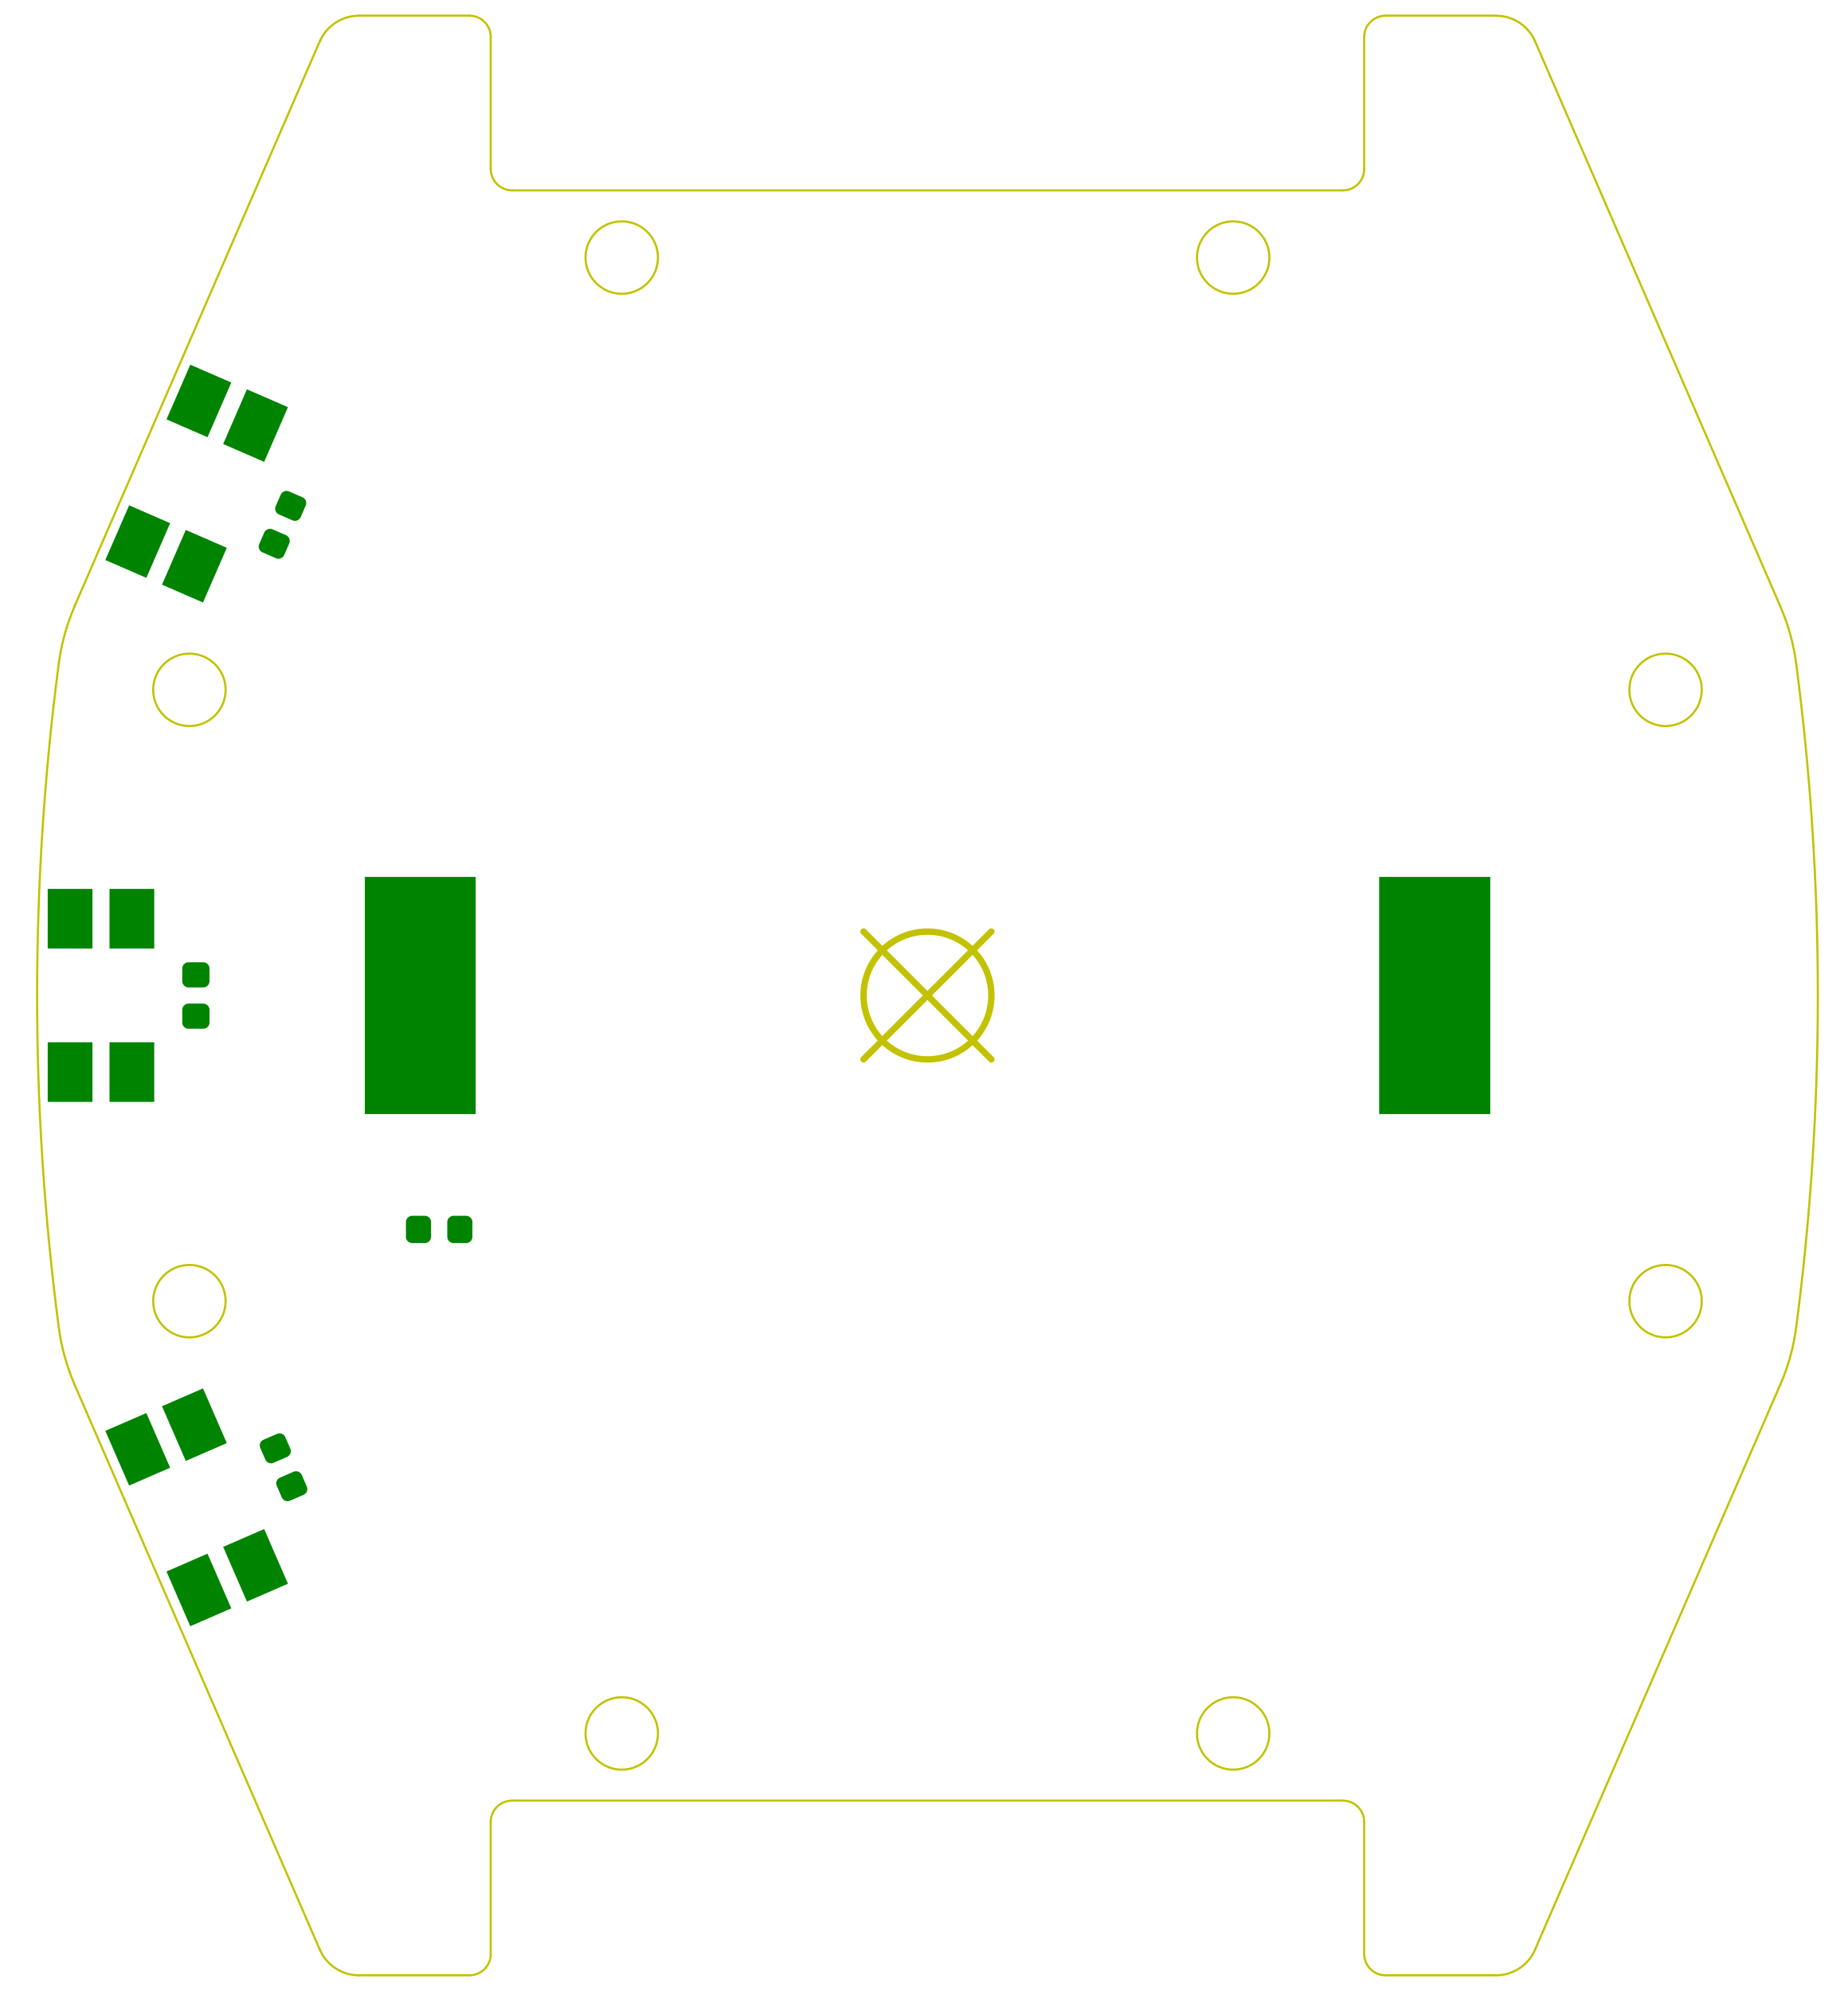
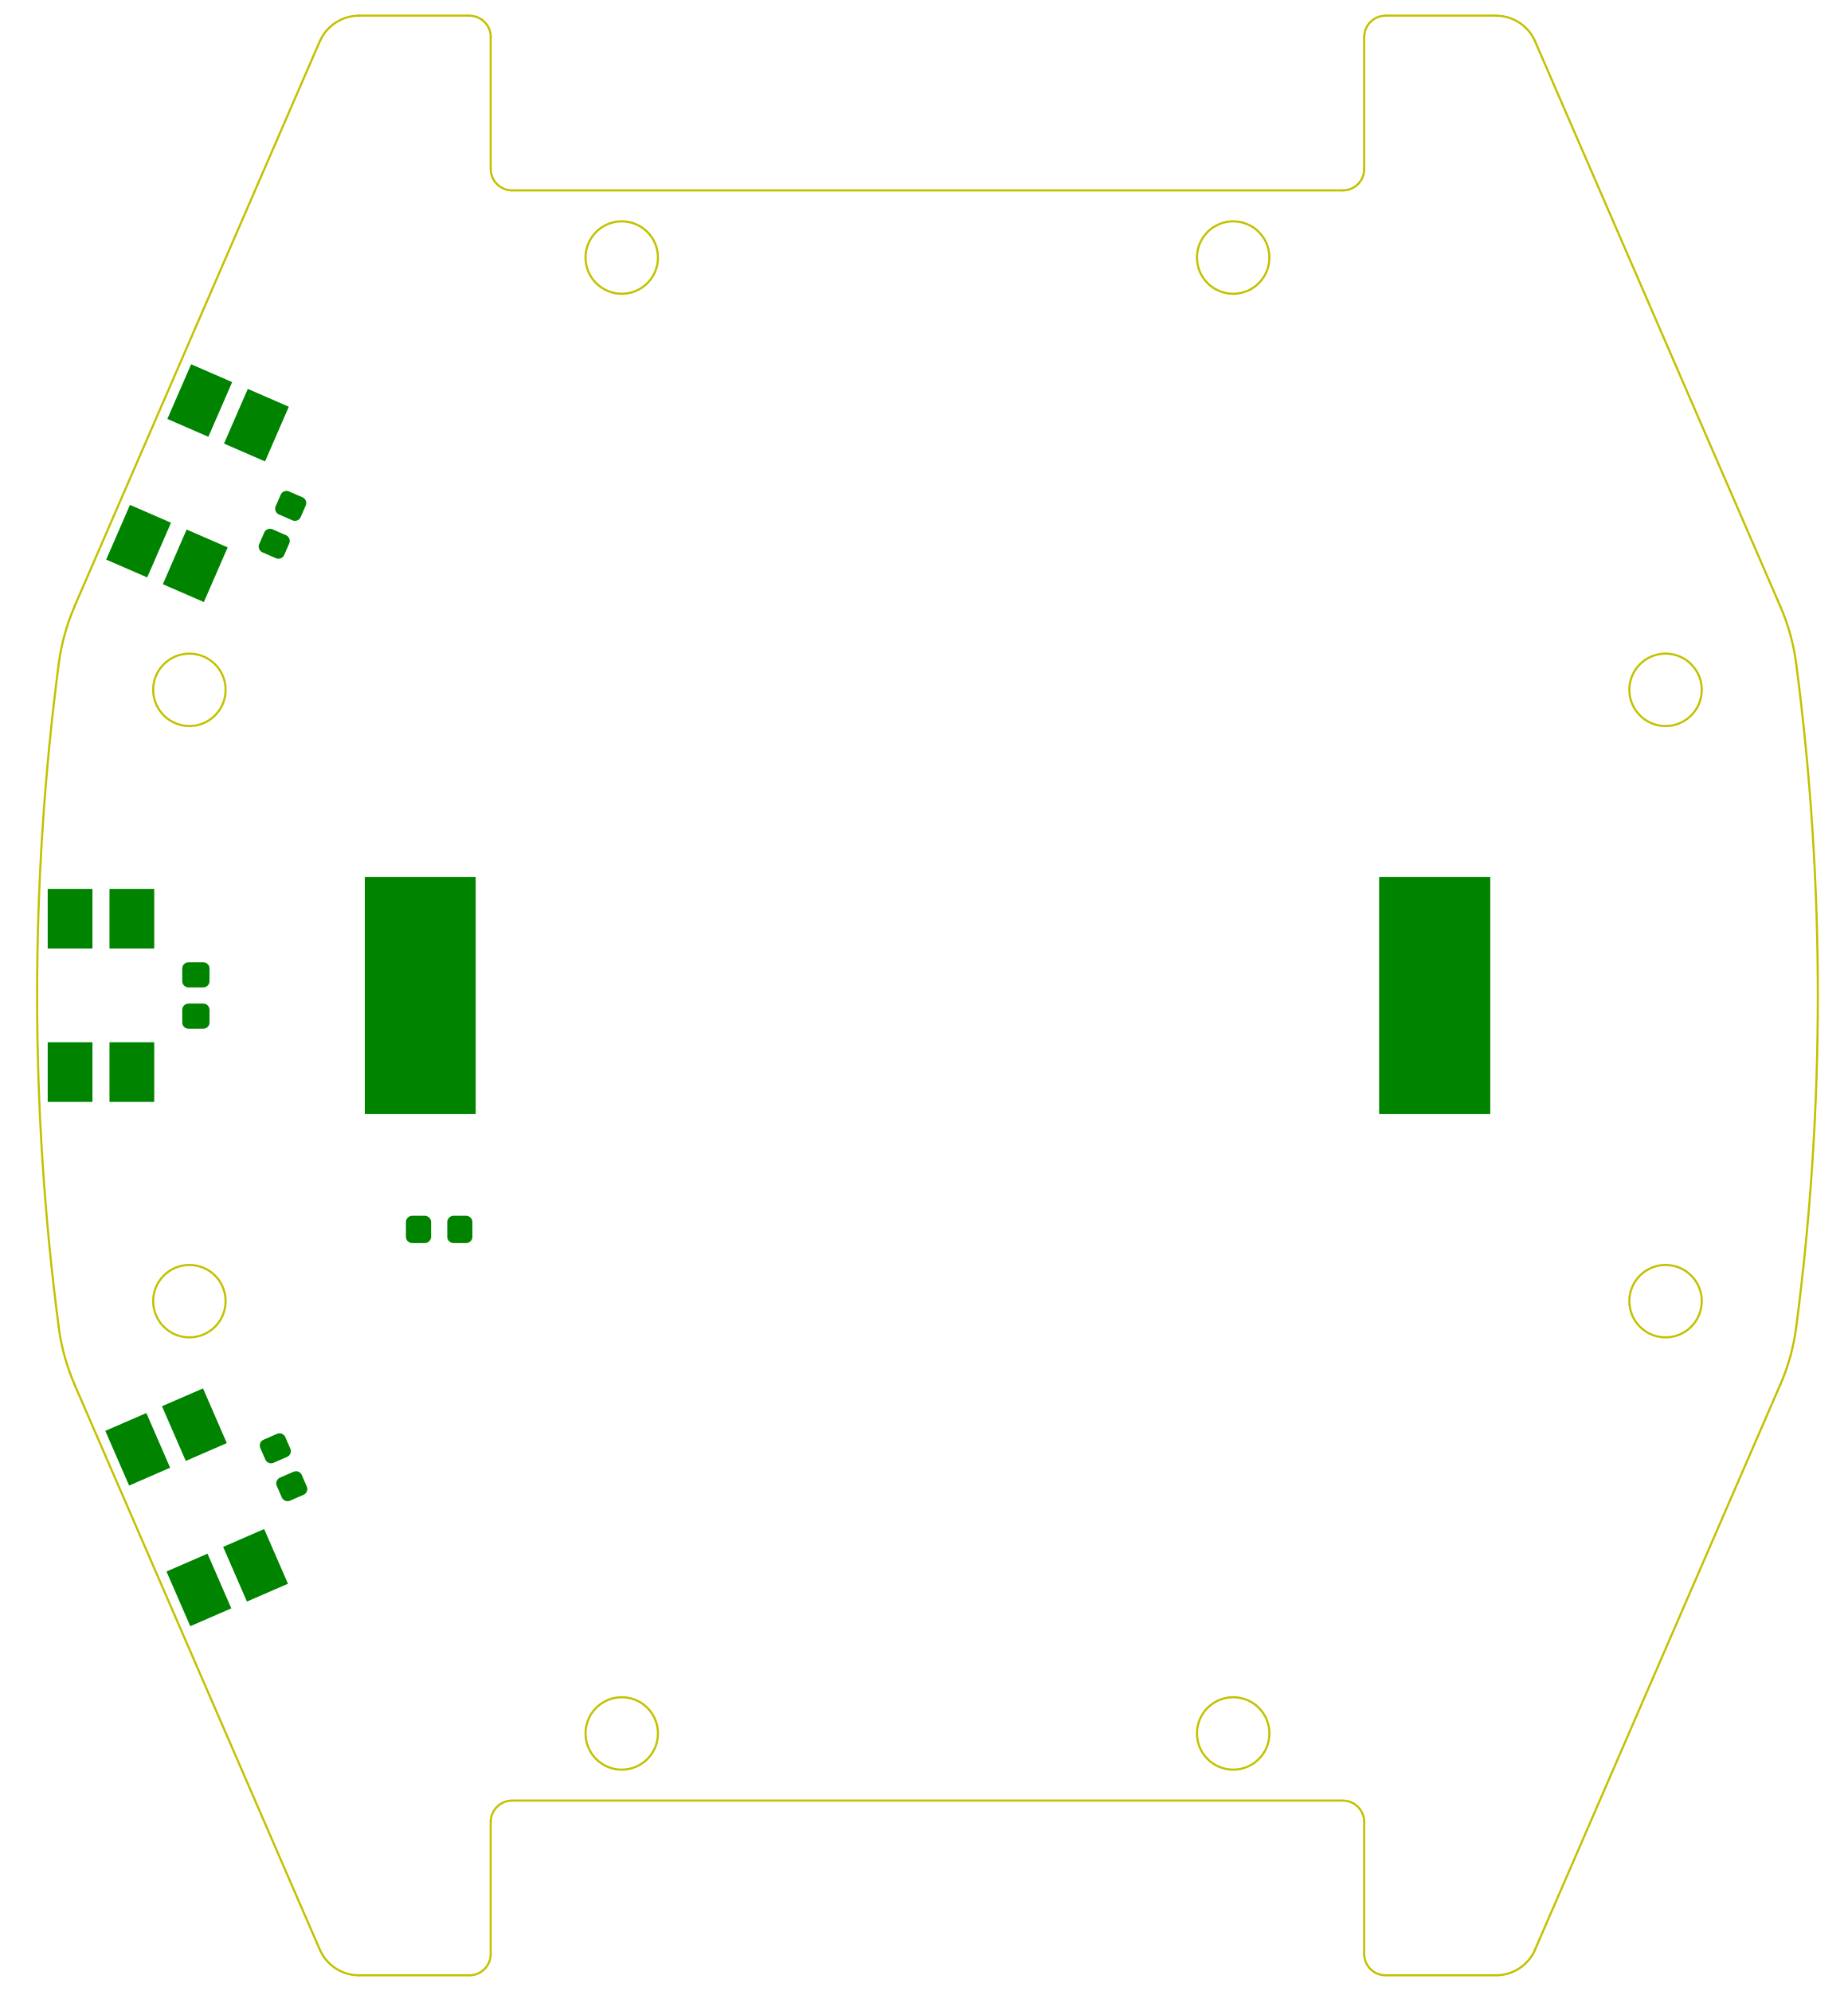
<svg xmlns="http://www.w3.org/2000/svg" version="1.1" width="4.336cm" height="4.674cm" viewBox="0 0 17070 18400">
  <g style="fill:#000000; fill-opacity:1;stroke:#000000; stroke-opacity:1; stroke-linecap:round; stroke-linejoin:round;" transform="translate(0 0) scale(1 1)">
</g>
  <g style="fill:#000000; fill-opacity:0.0;  stroke:#000000; stroke-width:-0; stroke-opacity:1;  stroke-linecap:round; stroke-linejoin:round;">
    <g>
</g>
    <g>
</g>
    <g>
</g>
    <g>
</g>
    <g>
</g>
    <g>
</g>
    <g>
</g>
    <g>
</g>
    <g>
</g>
    <g>
</g>
    <g>
</g>
    <g>
</g>
    <g>
</g>
    <g>
</g>
    <g>
</g>
    <g style="fill:#008400; fill-opacity:0.0;  stroke:#008400; stroke-width:-0; stroke-opacity:1;  stroke-linecap:round; stroke-linejoin:round;">
</g>
    <g style="fill:#008400; fill-opacity:0.0;  stroke:#008400; stroke-width:0; stroke-opacity:1;  stroke-linecap:round; stroke-linejoin:round;">
</g>
    <g style="fill:#008400; fill-opacity:1.0;  stroke:#008400; stroke-width:0; stroke-opacity:1;  stroke-linecap:round; stroke-linejoin:round;">
      <path style="fill:#008400; fill-opacity:1.0;  stroke:#008400; stroke-width:0; stroke-opacity:1;  stroke-linecap:round; stroke-linejoin:round;fill-rule:evenodd;" d="M 13768.8,10294.5 13768.8,8105.51 12745.2,8105.51 12745.2,10294.5 Z" />
      <path style="fill:#008400; fill-opacity:1.0;  stroke:#008400; stroke-width:0; stroke-opacity:1;  stroke-linecap:round; stroke-linejoin:round;fill-rule:evenodd;" d="M 4394.8,10294.5 4394.8,8105.51 3371.18,8105.51 3371.18,10294.5 Z" />
    </g>
    <g>
</g>
    <g>
</g>
    <g>
</g>
    <g>
</g>
    <g>
</g>
    <g style="fill:#008400; fill-opacity:1.0;  stroke:#008400; stroke-width:0; stroke-opacity:1;  stroke-linecap:round; stroke-linejoin:round;">
      <path style="fill:#008400; fill-opacity:1.0;  stroke:#008400; stroke-width:0; stroke-opacity:1;  stroke-linecap:round; stroke-linejoin:round;fill-rule:evenodd;" d="M 1917.48,14358.5 1538.38,14523.4 1758.16,15028.9 2137.26,14864 Z" />
      <path style="fill:#008400; fill-opacity:1.0;  stroke:#008400; stroke-width:0; stroke-opacity:1;  stroke-linecap:round; stroke-linejoin:round;fill-rule:evenodd;" d="M 1352.32,13058.8 973.221,13223.6 1193,13729.1 1572.1,13564.2 Z" />
      <path style="fill:#008400; fill-opacity:1.0;  stroke:#008400; stroke-width:0; stroke-opacity:1;  stroke-linecap:round; stroke-linejoin:round;fill-rule:evenodd;" d="M 2441,14130.9 2061.9,14295.8 2281.68,14801.2 2660.78,14636.4 Z" />
      <path style="fill:#008400; fill-opacity:1.0;  stroke:#008400; stroke-width:0; stroke-opacity:1;  stroke-linecap:round; stroke-linejoin:round;fill-rule:evenodd;" d="M 1875.84,12831.1 1496.74,12996 1716.52,13501.5 2095.62,13336.6 Z" />
    </g>
    <g>
</g>
    <g style="fill:#008400; fill-opacity:1.0;  stroke:#008400; stroke-width:0; stroke-opacity:1;  stroke-linecap:round; stroke-linejoin:round;">
      <path style="fill:#008400; fill-opacity:1.0;  stroke:#008400; stroke-width:0; stroke-opacity:1;  stroke-linecap:round; stroke-linejoin:round;fill-rule:evenodd;" d="M 854.26,9632.07 440.874,9632.07 440.874,10183.3 854.26,10183.3 Z" />
      <path style="fill:#008400; fill-opacity:1.0;  stroke:#008400; stroke-width:0; stroke-opacity:1;  stroke-linecap:round; stroke-linejoin:round;fill-rule:evenodd;" d="M 854.26,8214.75 440.874,8214.75 440.874,8765.93 854.26,8765.93 Z" />
      <path style="fill:#008400; fill-opacity:1.0;  stroke:#008400; stroke-width:0; stroke-opacity:1;  stroke-linecap:round; stroke-linejoin:round;fill-rule:evenodd;" d="M 1425.13,9632.07 1011.74,9632.07 1011.74,10183.3 1425.13,10183.3 Z" />
      <path style="fill:#008400; fill-opacity:1.0;  stroke:#008400; stroke-width:0; stroke-opacity:1;  stroke-linecap:round; stroke-linejoin:round;fill-rule:evenodd;" d="M 1425.13,8214.75 1011.74,8214.75 1011.74,8765.93 1425.13,8765.93 Z" />
    </g>
    <g>
</g>
    <g style="fill:#008400; fill-opacity:1.0;  stroke:#008400; stroke-width:0; stroke-opacity:1;  stroke-linecap:round; stroke-linejoin:round;">
-       <path style="fill:#008400; fill-opacity:1.0;  stroke:#008400; stroke-width:0; stroke-opacity:1;  stroke-linecap:round; stroke-linejoin:round;fill-rule:evenodd;" d="M 1572.1,4834.75 1193,4669.92 973.221,5175.38 1352.32,5340.22 Z" />
-       <path style="fill:#008400; fill-opacity:1.0;  stroke:#008400; stroke-width:0; stroke-opacity:1;  stroke-linecap:round; stroke-linejoin:round;fill-rule:evenodd;" d="M 2137.26,3534.98 1758.16,3370.15 1538.38,3875.61 1917.48,4040.45 Z" />
-       <path style="fill:#008400; fill-opacity:1.0;  stroke:#008400; stroke-width:0; stroke-opacity:1;  stroke-linecap:round; stroke-linejoin:round;fill-rule:evenodd;" d="M 2095.62,5062.39 1716.52,4897.55 1496.74,5403.02 1875.84,5567.85 Z" />
-       <path style="fill:#008400; fill-opacity:1.0;  stroke:#008400; stroke-width:0; stroke-opacity:1;  stroke-linecap:round; stroke-linejoin:round;fill-rule:evenodd;" d="M 2660.78,3762.62 2281.68,3597.78 2061.9,4103.25 2441,4268.08 Z" />
+       <path style="fill:#008400; fill-opacity:1.0;  stroke:#008400; stroke-width:0; stroke-opacity:1;  stroke-linecap:round; stroke-linejoin:round;fill-rule:evenodd;" d="M 1580.1,4830.75 1201,4665.92 981.221,5171.38 1360.32,5336.22 Z" />
+       <path style="fill:#008400; fill-opacity:1.0;  stroke:#008400; stroke-width:0; stroke-opacity:1;  stroke-linecap:round; stroke-linejoin:round;fill-rule:evenodd;" d="M 2145.26,3530.98 1766.16,3366.15 1546.38,3871.61 1925.48,4036.45 Z" />
+       <path style="fill:#008400; fill-opacity:1.0;  stroke:#008400; stroke-width:0; stroke-opacity:1;  stroke-linecap:round; stroke-linejoin:round;fill-rule:evenodd;" d="M 2103.62,5058.39 1724.52,4893.55 1504.74,5399.02 1883.84,5563.85 Z" />
+       <path style="fill:#008400; fill-opacity:1.0;  stroke:#008400; stroke-width:0; stroke-opacity:1;  stroke-linecap:round; stroke-linejoin:round;fill-rule:evenodd;" d="M 2668.78,3758.62 2289.68,3593.78 2069.9,4099.25 2449,4264.08 Z" />
    </g>
    <g>
</g>
    <g>
</g>
    <g>
</g>
    <g>
</g>
    <g>
</g>
    <g style="fill:#008400; fill-opacity:1.0;  stroke:#008400; stroke-width:0; stroke-opacity:1;  stroke-linecap:round; stroke-linejoin:round;">
      <path style="fill:#008400; fill-opacity:1.0;  stroke:#008400; stroke-width:0; stroke-opacity:1;  stroke-linecap:round; stroke-linejoin:round;fill-rule:evenodd;" d="M 1736.39,9275.08 1730.76,9275.92 1725.23,9277.3 1719.86,9279.22 1714.71,9281.66 1709.82,9284.59 1705.25,9287.98 1701.02,9291.81 1697.2,9296.03 1693.8,9300.61 1690.87,9305.5 1688.44,9310.65 1686.52,9316.02 1685.13,9321.54 1684.3,9327.18 1684.02,9332.87 1684.02,9449.02 1684.3,9454.71 1685.13,9460.34 1686.52,9465.87 1688.44,9471.24 1690.87,9476.39 1693.8,9481.28 1697.2,9485.86 1701.02,9490.08 1705.25,9493.91 1709.82,9497.3 1714.71,9500.23 1719.86,9502.67 1725.23,9504.59 1730.76,9505.97 1736.39,9506.81 1742.09,9507.09 1877.91,9507.09 1883.61,9506.81 1889.24,9505.97 1894.77,9504.59 1900.14,9502.67 1905.29,9500.23 1910.18,9497.3 1914.75,9493.91 1918.98,9490.08 1922.8,9485.86 1926.2,9481.28 1929.13,9476.39 1931.56,9471.24 1933.48,9465.87 1934.87,9460.34 1935.7,9454.71 1935.98,9449.02 1935.98,9332.87 1935.7,9327.18 1934.87,9321.54 1933.48,9316.02 1931.56,9310.65 1929.13,9305.5 1926.2,9300.61 1922.8,9296.03 1918.98,9291.81 1914.75,9287.98 1910.18,9284.59 1905.29,9281.66 1900.14,9279.22 1894.77,9277.3 1889.24,9275.92 1883.61,9275.08 1877.91,9274.8 1742.09,9274.8 Z" />
      <path style="fill:#008400; fill-opacity:1.0;  stroke:#008400; stroke-width:0; stroke-opacity:1;  stroke-linecap:round; stroke-linejoin:round;fill-rule:evenodd;" d="M 1736.39,8893.19 1730.76,8894.03 1725.23,8895.41 1719.86,8897.33 1714.71,8899.77 1709.82,8902.7 1705.25,8906.09 1701.02,8909.92 1697.2,8914.14 1693.8,8918.72 1690.87,8923.61 1688.44,8928.76 1686.52,8934.13 1685.13,8939.66 1684.3,8945.29 1684.02,8950.98 1684.02,9067.13 1684.3,9072.82 1685.13,9078.46 1686.52,9083.98 1688.44,9089.35 1690.87,9094.5 1693.8,9099.39 1697.2,9103.97 1701.02,9108.19 1705.25,9112.02 1709.82,9115.41 1714.71,9118.34 1719.86,9120.78 1725.23,9122.7 1730.76,9124.08 1736.39,9124.92 1742.09,9125.2 1877.91,9125.2 1883.61,9124.92 1889.24,9124.08 1894.77,9122.7 1900.14,9120.78 1905.29,9118.34 1910.18,9115.41 1914.75,9112.02 1918.98,9108.19 1922.8,9103.97 1926.2,9099.39 1929.13,9094.5 1931.56,9089.35 1933.48,9083.98 1934.87,9078.46 1935.7,9072.82 1935.98,9067.13 1935.98,8950.98 1935.7,8945.29 1934.87,8939.66 1933.48,8934.13 1931.56,8928.76 1929.13,8923.61 1926.2,8918.72 1922.8,8914.14 1918.98,8909.92 1914.75,8906.09 1910.18,8902.7 1905.29,8899.77 1900.14,8897.33 1894.77,8895.41 1889.24,8894.03 1883.61,8893.19 1877.91,8892.91 1742.09,8892.91 Z" />
    </g>
    <g>
</g>
    <g style="fill:#008400; fill-opacity:1.0;  stroke:#008400; stroke-width:0; stroke-opacity:1;  stroke-linecap:round; stroke-linejoin:round;">
      <path style="fill:#008400; fill-opacity:1.0;  stroke:#008400; stroke-width:0; stroke-opacity:1;  stroke-linecap:round; stroke-linejoin:round;fill-rule:evenodd;" d="M 2642.33,4536.68 2636.68,4537.41 2631.13,4538.7 2625.73,4540.53 2620.54,4542.87 2615.6,4545.72 2610.96,4549.03 2606.67,4552.78 2602.77,4556.94 2599.3,4561.46 2596.29,4566.29 2593.76,4571.4 2547.45,4677.91 2545.44,4683.24 2543.95,4688.74 2543.02,4694.37 2542.64,4700.05 2542.82,4705.75 2543.56,4711.4 2544.85,4716.95 2546.67,4722.35 2549.02,4727.54 2551.86,4732.48 2555.18,4737.12 2558.93,4741.41 2563.09,4745.31 2567.6,4748.78 2572.44,4751.79 2577.55,4754.32 2702.11,4808.48 2707.44,4810.49 2712.94,4811.98 2718.56,4812.91 2724.25,4813.29 2729.95,4813.11 2735.6,4812.37 2741.15,4811.08 2746.55,4809.26 2751.74,4806.91 2756.68,4804.07 2761.31,4800.75 2765.6,4797 2769.5,4792.84 2772.98,4788.33 2775.99,4783.49 2778.52,4778.38 2824.83,4671.87 2826.84,4666.54 2828.32,4661.04 2829.26,4655.42 2829.64,4649.73 2829.46,4644.04 2828.72,4638.38 2827.43,4632.83 2825.61,4627.44 2823.26,4622.24 2820.41,4617.3 2817.1,4612.67 2813.35,4608.38 2809.19,4604.48 2804.68,4601 2799.84,4597.99 2794.73,4595.46 2670.17,4541.3 2664.84,4539.29 2659.34,4537.81 2653.71,4536.87 2648.03,4536.49 Z" />
      <path style="fill:#008400; fill-opacity:1.0;  stroke:#008400; stroke-width:0; stroke-opacity:1;  stroke-linecap:round; stroke-linejoin:round;fill-rule:evenodd;" d="M 2490.05,4886.89 2484.4,4887.63 2478.85,4888.92 2473.45,4890.74 2468.26,4893.09 2463.32,4895.93 2458.69,4899.25 2454.4,4903 2450.5,4907.16 2447.02,4911.67 2444.01,4916.51 2441.48,4921.62 2395.17,5028.13 2393.16,5033.46 2391.68,5038.96 2390.74,5044.58 2390.36,5050.27 2390.54,5055.96 2391.28,5061.62 2392.57,5067.17 2394.39,5072.56 2396.74,5077.76 2399.59,5082.7 2402.9,5087.33 2406.65,5091.62 2410.81,5095.52 2415.32,5099 2420.16,5102.01 2425.27,5104.54 2549.83,5158.7 2555.16,5160.71 2560.66,5162.19 2566.29,5163.13 2571.97,5163.51 2577.67,5163.32 2583.32,5162.59 2588.87,5161.3 2594.27,5159.47 2599.46,5157.13 2604.4,5154.28 2609.04,5150.97 2613.33,5147.22 2617.23,5143.06 2620.7,5138.54 2623.71,5133.71 2626.24,5128.6 2672.55,5022.09 2674.56,5016.76 2676.05,5011.26 2676.98,5005.63 2677.36,4999.95 2677.18,4994.25 2676.44,4988.6 2675.15,4983.05 2673.33,4977.65 2670.98,4972.46 2668.14,4967.52 2664.82,4962.88 2661.07,4958.59 2656.91,4954.69 2652.4,4951.22 2647.56,4948.21 2642.45,4945.68 2517.89,4891.52 2512.56,4889.51 2507.06,4888.02 2501.44,4887.09 2495.75,4886.71 Z" />
    </g>
    <g>
</g>
    <g style="fill:#008400; fill-opacity:1.0;  stroke:#008400; stroke-width:0; stroke-opacity:1;  stroke-linecap:round; stroke-linejoin:round;">
      <path style="fill:#008400; fill-opacity:1.0;  stroke:#008400; stroke-width:0; stroke-opacity:1;  stroke-linecap:round; stroke-linejoin:round;fill-rule:evenodd;" d="M 2576.29,13246.9 2570.66,13247.8 2565.16,13249.3 2559.83,13251.3 2435.27,13305.5 2430.16,13308 2425.32,13311 2420.81,13314.5 2416.65,13318.4 2412.9,13322.7 2409.59,13327.3 2406.74,13332.2 2404.39,13337.4 2402.57,13342.8 2401.28,13348.4 2400.54,13354 2400.36,13359.7 2400.74,13365.4 2401.68,13371 2403.16,13376.5 2405.17,13381.9 2451.48,13488.4 2454.01,13493.5 2457.02,13498.3 2460.5,13502.8 2464.4,13507 2468.69,13510.8 2473.32,13514.1 2478.26,13516.9 2483.45,13519.3 2488.85,13521.1 2494.4,13522.4 2500.05,13523.1 2505.75,13523.3 2511.44,13522.9 2517.06,13522 2522.56,13520.5 2527.89,13518.5 2652.45,13464.3 2657.56,13461.8 2662.4,13458.8 2666.91,13455.3 2671.07,13451.4 2674.82,13447.1 2678.14,13442.5 2680.98,13437.5 2683.33,13432.3 2685.15,13427 2686.44,13421.4 2687.18,13415.7 2687.36,13410.1 2686.98,13404.4 2686.05,13398.7 2684.56,13393.2 2682.55,13387.9 2636.24,13281.4 2633.71,13276.3 2630.7,13271.5 2627.23,13266.9 2623.33,13262.8 2619.04,13259 2614.4,13255.7 2609.46,13252.9 2604.27,13250.5 2598.87,13248.7 2593.32,13247.4 2587.67,13246.7 2581.97,13246.5 Z" />
      <path style="fill:#008400; fill-opacity:1.0;  stroke:#008400; stroke-width:0; stroke-opacity:1;  stroke-linecap:round; stroke-linejoin:round;fill-rule:evenodd;" d="M 2728.56,13597.1 2722.94,13598 2717.44,13599.5 2712.11,13601.5 2587.55,13655.7 2582.44,13658.2 2577.6,13661.2 2573.09,13664.7 2568.93,13668.6 2565.18,13672.9 2561.86,13677.5 2559.02,13682.5 2556.67,13687.7 2554.85,13693 2553.56,13698.6 2552.82,13704.3 2552.64,13709.9 2553.02,13715.6 2553.95,13721.3 2555.44,13726.8 2557.45,13732.1 2603.76,13838.6 2606.29,13843.7 2609.3,13848.5 2612.77,13853.1 2616.67,13857.2 2620.96,13861 2625.6,13864.3 2630.54,13867.1 2635.73,13869.5 2641.13,13871.3 2646.68,13872.6 2652.33,13873.3 2658.03,13873.5 2663.71,13873.1 2669.34,13872.2 2674.84,13870.7 2680.17,13868.7 2804.73,13814.5 2809.84,13812 2814.68,13809 2819.19,13805.5 2823.35,13801.6 2827.1,13797.3 2830.41,13792.7 2833.26,13787.8 2835.61,13782.6 2837.43,13777.2 2838.72,13771.6 2839.46,13766 2839.64,13760.3 2839.26,13754.6 2838.32,13749 2836.84,13743.5 2834.83,13738.1 2788.52,13631.6 2785.99,13626.5 2782.98,13621.7 2779.5,13617.2 2775.6,13613 2771.31,13609.2 2766.68,13605.9 2761.74,13603.1 2756.55,13600.7 2751.15,13598.9 2745.6,13597.6 2739.95,13596.9 2734.25,13596.7 Z" />
    </g>
    <g>
</g>
    <g style="fill:#008400; fill-opacity:1.0;  stroke:#008400; stroke-width:0; stroke-opacity:1;  stroke-linecap:round; stroke-linejoin:round;">
      <path style="fill:#008400; fill-opacity:1.0;  stroke:#008400; stroke-width:0; stroke-opacity:1;  stroke-linecap:round; stroke-linejoin:round;fill-rule:evenodd;" d="M 3803.29,11236.3 3797.66,11237.1 3792.13,11238.5 3786.76,11240.4 3781.61,11242.9 3776.72,11245.8 3772.14,11249.2 3767.92,11253 3764.09,11257.2 3760.7,11261.8 3757.77,11266.7 3755.33,11271.9 3753.41,11277.2 3752.03,11282.8 3751.19,11288.4 3750.91,11294.1 3750.91,11429.9 3751.19,11435.6 3752.03,11441.2 3753.41,11446.8 3755.33,11452.1 3757.77,11457.3 3760.7,11462.2 3764.09,11466.8 3767.92,11471 3772.14,11474.8 3776.72,11478.2 3781.61,11481.1 3786.76,11483.6 3792.13,11485.5 3797.66,11486.9 3803.29,11487.7 3808.98,11488 3925.13,11488 3930.82,11487.7 3936.46,11486.9 3941.98,11485.5 3947.35,11483.6 3952.5,11481.1 3957.39,11478.2 3961.97,11474.8 3966.19,11471 3970.02,11466.8 3973.41,11462.2 3976.34,11457.3 3978.78,11452.1 3980.7,11446.8 3982.08,11441.2 3982.92,11435.6 3983.2,11429.9 3983.2,11294.1 3982.92,11288.4 3982.08,11282.8 3980.7,11277.2 3978.78,11271.9 3976.34,11266.7 3973.41,11261.8 3970.02,11257.2 3966.19,11253 3961.97,11249.2 3957.39,11245.8 3952.5,11242.9 3947.35,11240.4 3941.98,11238.5 3936.46,11237.1 3930.82,11236.3 3925.13,11236 3808.98,11236 Z" />
      <path style="fill:#008400; fill-opacity:1.0;  stroke:#008400; stroke-width:0; stroke-opacity:1;  stroke-linecap:round; stroke-linejoin:round;fill-rule:evenodd;" d="M 4185.18,11236.3 4179.54,11237.1 4174.02,11238.5 4168.65,11240.4 4163.5,11242.9 4158.61,11245.8 4154.03,11249.2 4149.81,11253 4145.98,11257.2 4142.59,11261.8 4139.66,11266.7 4137.22,11271.9 4135.3,11277.2 4133.92,11282.8 4133.08,11288.4 4132.8,11294.1 4132.8,11429.9 4133.08,11435.6 4133.92,11441.2 4135.3,11446.8 4137.22,11452.1 4139.66,11457.3 4142.59,11462.2 4145.98,11466.8 4149.81,11471 4154.03,11474.8 4158.61,11478.2 4163.5,11481.1 4168.65,11483.6 4174.02,11485.5 4179.54,11486.9 4185.18,11487.7 4190.87,11488 4307.02,11488 4312.71,11487.7 4318.34,11486.9 4323.87,11485.5 4329.24,11483.6 4334.39,11481.1 4339.28,11478.2 4343.86,11474.8 4348.08,11471 4351.91,11466.8 4355.3,11462.2 4358.23,11457.3 4360.67,11452.1 4362.59,11446.8 4363.97,11441.2 4364.81,11435.6 4365.09,11429.9 4365.09,11294.1 4364.81,11288.4 4363.97,11282.8 4362.59,11277.2 4360.67,11271.9 4358.23,11266.7 4355.3,11261.8 4351.91,11257.2 4348.08,11253 4343.86,11249.2 4339.28,11245.8 4334.39,11242.9 4329.24,11240.4 4323.87,11238.5 4318.34,11237.1 4312.71,11236.3 4307.02,11236 4190.87,11236 Z" />
    </g>
    <g>
</g>
    <g>
</g>
    <g>
</g>
    <g>
</g>
    <g>
</g>
    <g>
</g>
    <g>
</g>
    <g>
</g>
    <g>
</g>
    <g>
</g>
    <g>
</g>
    <g>
</g>
    <g>
</g>
    <g>
</g>
    <g>
</g>
    <g>
</g>
    <g>
</g>
    <g>
</g>
    <g>
</g>
    <g>
</g>
    <g>
</g>
    <g>
</g>
    <g>
</g>
    <g>
</g>
    <g>
</g>
    <g>
</g>
    <g>
</g>
    <g>
</g>
    <g>
</g>
    <g>
</g>
    <g>
</g>
    <g>
</g>
    <g>
</g>
    <g>
</g>
    <g>
</g>
    <g>
</g>
    <g>
</g>
    <g>
</g>
    <g>
</g>
    <g>
</g>
    <g>
</g>
    <g>
</g>
    <g>
</g>
    <g>
</g>
    <g>
</g>
    <g>
</g>
    <g>
</g>
    <g>
</g>
    <g>
</g>
    <g>
</g>
    <g>
</g>
    <g>
</g>
    <g>
</g>
    <g>
</g>
    <g>
</g>
    <g>
</g>
    <g>
</g>
    <g>
</g>
    <g>
</g>
    <g>
</g>
    <g>
</g>
    <g>
</g>
    <g>
</g>
    <g>
</g>
    <g>
</g>
    <g style="fill:#008400; fill-opacity:1.0;  stroke:#008400; stroke-width:0; stroke-opacity:1;  stroke-linecap:round; stroke-linejoin:round;">
      <path style="fill:#008400; fill-opacity:1.0;  stroke:#008400; stroke-width:0; stroke-opacity:1;  stroke-linecap:round; stroke-linejoin:round;fill-rule:evenodd;" d="M 4394.8,10294.5 4394.8,8105.51 3371.18,8105.51 3371.18,10294.5 Z" />
      <path style="fill:#008400; fill-opacity:1.0;  stroke:#008400; stroke-width:0; stroke-opacity:1;  stroke-linecap:round; stroke-linejoin:round;fill-rule:evenodd;" d="M 13768.8,10294.5 13768.8,8105.51 12745.2,8105.51 12745.2,10294.5 Z" />
    </g>
    <g>
</g>
    <g>
</g>
    <g>
</g>
    <g>
</g>
    <g>
</g>
    <g>
</g>
    <g>
</g>
    <g>
</g>
    <g>
</g>
    <g>
</g>
    <g>
</g>
    <g>
</g>
    <g>
</g>
    <g>
</g>
    <g>
</g>
    <g>
</g>
    <g>
</g>
    <g>
</g>
    <g>
</g>
    <g>
</g>
    <g>
</g>
    <g>
</g>
    <g>
</g>
    <g>
</g>
    <g>
</g>
  </g>
  <g style="fill:#000000; fill-opacity:1.0;  stroke:#000000; stroke-width:0; stroke-opacity:1;  stroke-linecap:round; stroke-linejoin:round;">
</g>
  <g style="fill:#C2C200; fill-opacity:1.0;  stroke:#C2C200; stroke-width:0; stroke-opacity:1;  stroke-linecap:round; stroke-linejoin:round;">
</g>
  <g style="fill:#C2C200; fill-opacity:0.0;  stroke:#C2C200; stroke-width:19.685; stroke-opacity:1;  stroke-linecap:round; stroke-linejoin:round;">
    <circle cx="15390" cy="12024.9" r="334.646" />
    <circle cx="15390" cy="6375.07" r="334.646" />
    <circle cx="5745.07" cy="16020" r="334.646" />
    <circle cx="11394.9" cy="16020" r="334.646" />
    <circle cx="5745.07" cy="2380.02" r="334.646" />
    <circle cx="11394.9" cy="2380.02" r="334.646" />
    <circle cx="1750.02" cy="6375.07" r="334.646" />
    <circle cx="1750.02" cy="12024.9" r="334.646" />
    <path d="M14184 381 L16451 5605 " />
    <path d="M14184.6 381.871 A393.701 393.701 0.0 0 0 13823.5 144.882" />
    <path d="M12802 144 L13823 144 " />
    <path d="M12802.3 144.882 A196.85 196.85 0.0 0 0 12605.4 341.733" />
    <path d="M12605 1562 L12605 341 " />
    <path d="M12408.6 1759.06 A196.85 196.85 0.0 0 0 12605.4 1562.21" />
    <path d="M4731 1759 L12408 1759 " />
    <path d="M4534.57 1562.21 A196.85 196.85 0.0 0 0 4731.42 1759.06" />
    <path d="M4534 341 L4534 1562 " />
    <path d="M4534.57 341.733 A196.85 196.85 0.0 0 0 4337.72 144.882" />
    <path d="M3316 144 L4337 144 " />
    <path d="M3316.53 144.882 A393.701 393.701 0.0 0 0 2955.36 381.871" />
    <path d="M688 5605 L2955 381 " />
    <path d="M688.835 5605.42 A1968.5 1968.5 0.0 0 0 542.824 6133.43" />
    <path d="M542.824 6133.43 A23622 23622 0.0 0 0 542.824 12266.6" />
    <path d="M542.824 12266.6 A1968.5 1968.5 0.0 0 0 688.835 12794.6" />
    <path d="M2955 18018 L688 12794 " />
    <path d="M2955.36 18018.1 A393.701 393.701 0.0 0 0 3316.53 18255.1" />
    <path d="M4337 18255 L3316 18255 " />
    <path d="M4337.72 18255.1 A196.85 196.85 0.0 0 0 4534.57 18058.3" />
    <path d="M4534 16837 L4534 18058 " />
    <path d="M4731.42 16640.9 A196.85 196.85 0.0 0 0 4534.57 16837.8" />
    <path d="M12408 16640 L4731 16640 " />
    <path d="M12605.4 16837.8 A196.85 196.85 0.0 0 0 12408.6 16640.9" />
    <path d="M12605 18058 L12605 16837 " />
    <path d="M12605.4 18058.3 A196.85 196.85 0.0 0 0 12802.3 18255.1" />
    <path d="M13823 18255 L12802 18255 " />
    <path d="M13823.5 18255.1 A393.7 393.7 0.0 0 0 14184.6 18018.1" />
    <path d="M16451 12794 L14184 18018 " />
    <path d="M16451.2 12794.6 A1968.5 1968.5 0.0 0 0 16597.2 12266.6" />
    <path d="M16597.2 12266.6 A23622 23622 0.0 0 0 16597.2 6133.43" />
    <path d="M16597.2 6133.43 A1968.5 1968.5 0.0 0 0 16451.2 5605.42" />
-   </g>
-   <g style="fill:#C2C200; fill-opacity:0.0;  stroke:#C2C200; stroke-width:59.055; stroke-opacity:1;  stroke-linecap:round; stroke-linejoin:round;">
-     <circle cx="8570" cy="9200" r="590.551" />
-     <path d="M9160 8609 L7979 9790 " />
-     <path d="M9160 9790 L7979 8609 " />
    <g>
</g>
    <g>
</g>
    <g>
</g>
    <g>
</g>
    <g>
</g>
    <g>
</g>
    <g>
</g>
    <g>
</g>
    <g>
</g>
    <g>
</g>
    <g>
</g>
    <g>
</g>
    <g>
</g>
    <g>
</g>
    <g>
</g>
    <g>
</g>
    <g>
</g>
    <g>
</g>
    <g>
</g>
    <g>
</g>
    <g>
</g>
    <g>
</g>
    <g>
</g>
    <g>
</g>
    <g>
</g>
    <g>
</g>
    <g>
</g>
    <g>
</g>
    <g>
</g>
    <g>
</g>
    <g>
</g>
    <g>
</g>
    <g>
</g>
    <g>
</g>
    <g>
</g>
    <g>
</g>
    <g>
</g>
    <g>
</g>
    <g>
</g>
    <g>
</g>
    <g>
</g>
    <g>
</g>
    <g>
</g>
    <g>
</g>
    <g>
</g>
    <g>
</g>
    <g>
</g>
    <g>
</g>
    <g>
</g>
    <g>
</g>
    <g>
</g>
    <g>
</g>
    <g>
</g>
    <g>
</g>
    <g>
</g>
    <g>
</g>
    <g>
</g>
    <g>
</g>
    <g>
</g>
    <g>
</g>
    <g>
</g>
    <g>
</g>
    <g>
</g>
    <g>
</g>
    <g>
</g>
    <g>
</g>
    <g>
</g>
    <g>
</g>
    <g>
</g>
    <g>
</g>
    <g>
</g>
    <g>
</g>
    <g>
</g>
    <g>
</g>
    <g>
</g>
    <g>
</g>
    <g>
</g>
    <g>
</g>
    <g>
</g>
    <g>
</g>
    <g>
</g>
    <g>
</g>
    <g>
</g>
    <g>
</g>
    <g>
</g>
    <g>
</g>
    <g>
</g>
    <g>
</g>
    <g>
</g>
    <g>
</g>
    <g>
</g>
    <g>
</g>
    <g>
</g>
    <g>
</g>
    <g>
</g>
    <g>
</g>
    <g>
</g>
    <g>
</g>
    <g>
</g>
    <g>
</g>
    <g>
</g>
    <g>
</g>
    <g>
</g>
    <g>
</g>
    <g>
</g>
    <g>
</g>
    <g>
</g>
    <g>
</g>
    <g>
</g>
    <g>
</g>
    <g>
</g>
    <g>
</g>
    <g>
</g>
    <g>
</g>
    <g>
</g>
    <g>
</g>
    <g>
</g>
    <g>
</g>
  </g>
</svg>
